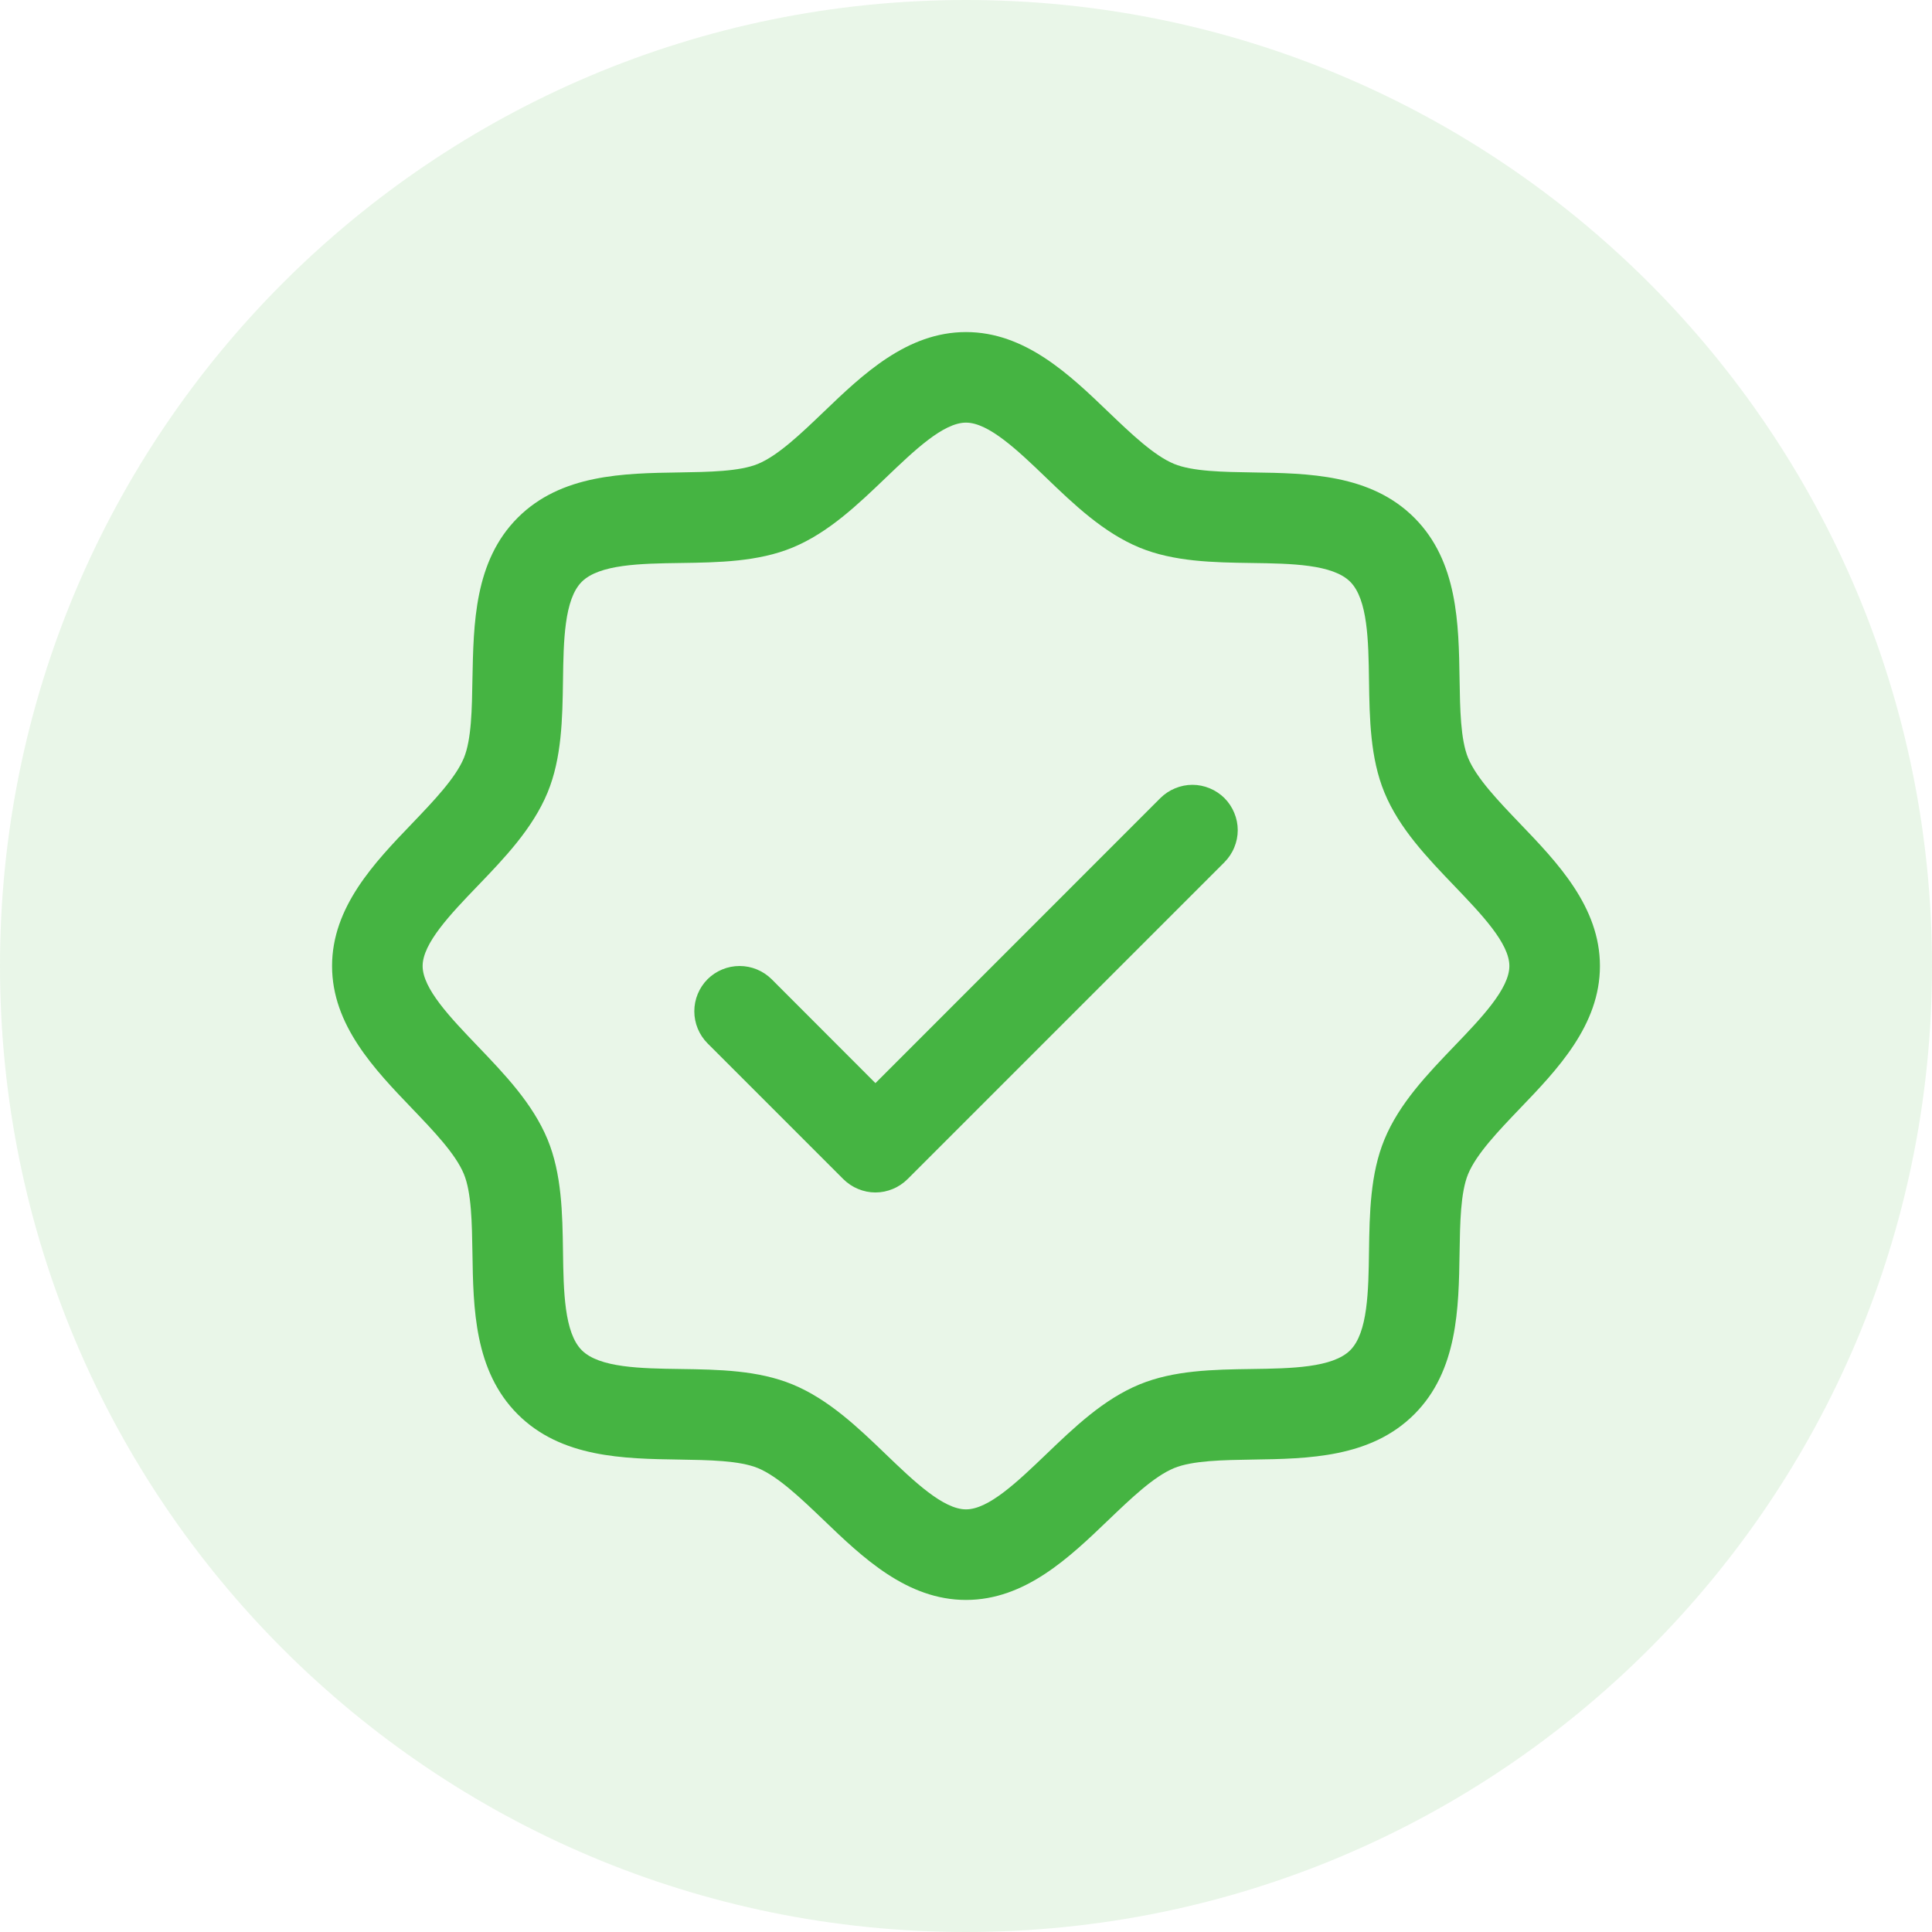
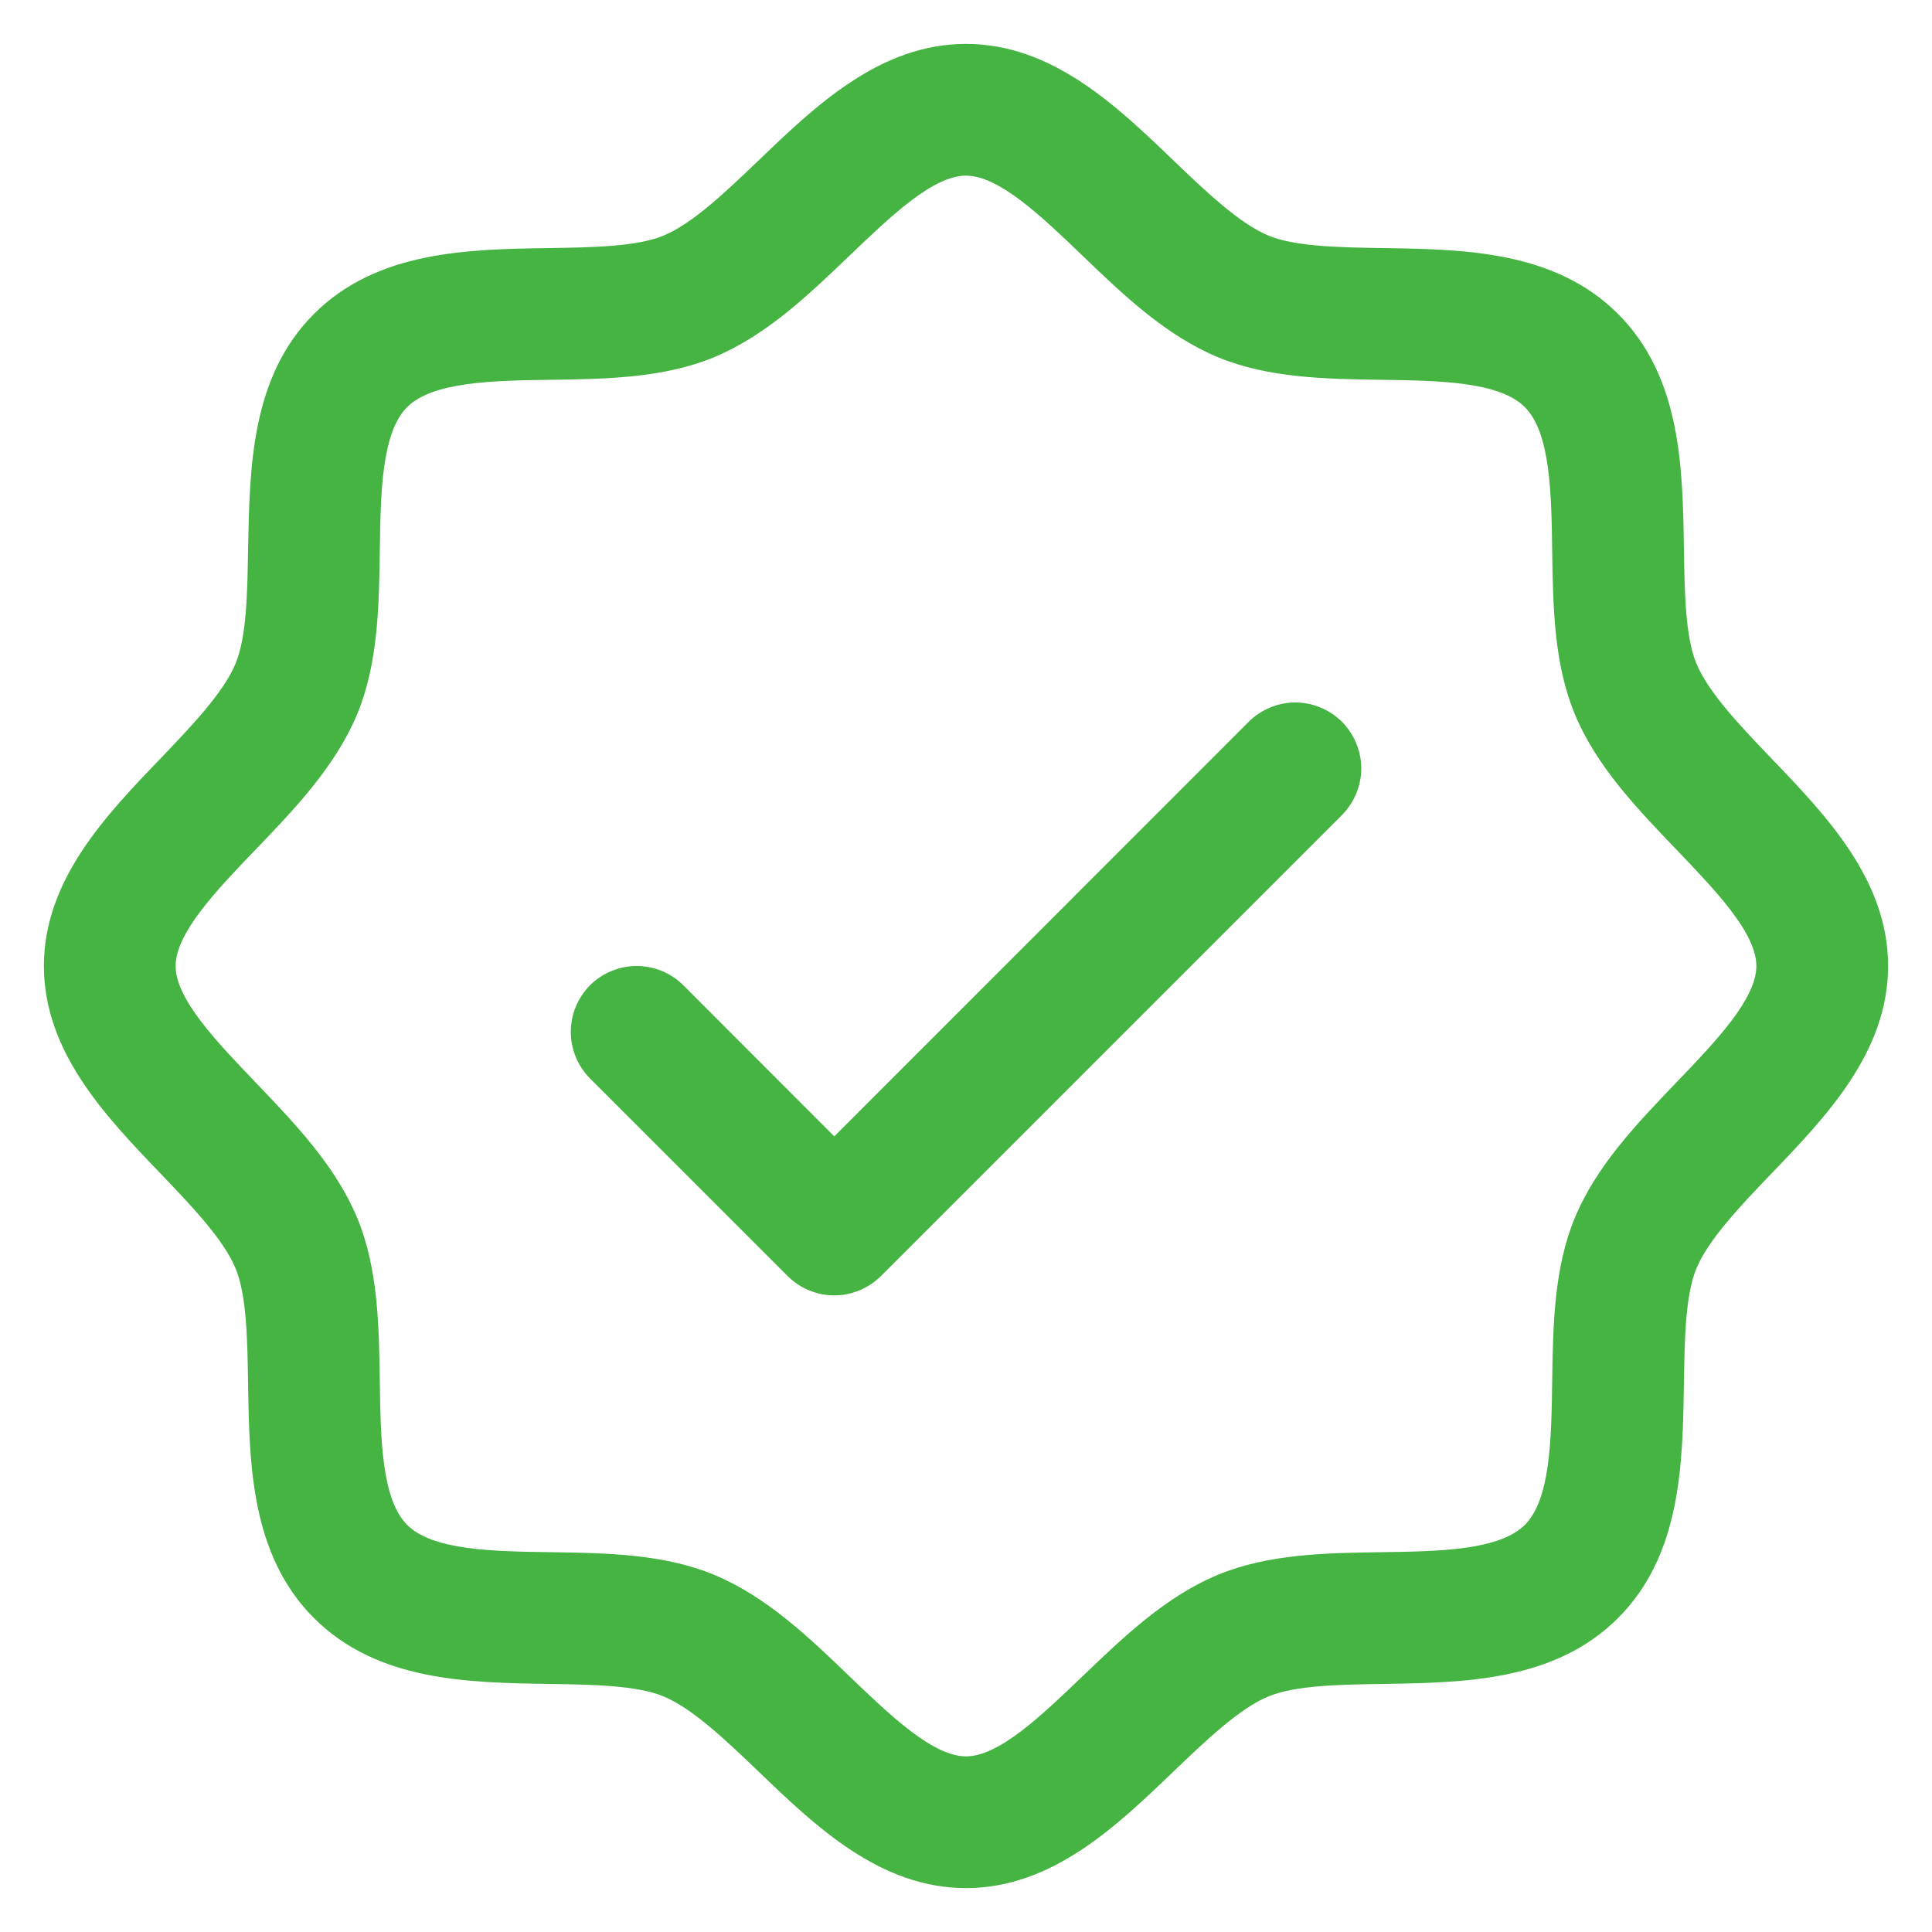
- <svg xmlns="http://www.w3.org/2000/svg" width="32" height="32" viewBox="0 0 32 32" fill="none">
-   <rect width="32" height="32" rx="16" fill="#45B442" fill-opacity="0.12" />
-   <path d="M25.174 13.639C24.821 13.27 24.455 12.889 24.317 12.555C24.19 12.248 24.183 11.74 24.175 11.248C24.161 10.333 24.146 9.296 23.425 8.575C22.704 7.854 21.667 7.839 20.752 7.825C20.26 7.817 19.752 7.81 19.445 7.683C19.112 7.545 18.73 7.179 18.361 6.826C17.714 6.204 16.979 5.5 16 5.5C15.021 5.5 14.287 6.204 13.639 6.826C13.27 7.179 12.889 7.545 12.555 7.683C12.25 7.81 11.74 7.817 11.248 7.825C10.333 7.839 9.296 7.854 8.575 8.575C7.854 9.296 7.844 10.333 7.825 11.248C7.817 11.74 7.81 12.248 7.683 12.555C7.545 12.888 7.179 13.27 6.826 13.639C6.204 14.286 5.5 15.021 5.5 16C5.5 16.979 6.204 17.713 6.826 18.361C7.179 18.73 7.545 19.111 7.683 19.445C7.81 19.752 7.817 20.26 7.825 20.752C7.839 21.667 7.854 22.704 8.575 23.425C9.296 24.146 10.333 24.161 11.248 24.175C11.74 24.183 12.248 24.19 12.555 24.317C12.888 24.455 13.27 24.821 13.639 25.174C14.286 25.796 15.021 26.5 16 26.5C16.979 26.5 17.713 25.796 18.361 25.174C18.73 24.821 19.111 24.455 19.445 24.317C19.752 24.19 20.26 24.183 20.752 24.175C21.667 24.161 22.704 24.146 23.425 23.425C24.146 22.704 24.161 21.667 24.175 20.752C24.183 20.26 24.19 19.752 24.317 19.445C24.455 19.112 24.821 18.73 25.174 18.361C25.796 17.714 26.5 16.979 26.5 16C26.5 15.021 25.796 14.287 25.174 13.639ZM24.092 17.323C23.642 17.792 23.177 18.276 22.931 18.872C22.695 19.443 22.684 20.097 22.675 20.73C22.666 21.386 22.655 22.073 22.364 22.364C22.072 22.654 21.39 22.666 20.73 22.675C20.097 22.684 19.443 22.695 18.872 22.931C18.276 23.177 17.792 23.642 17.323 24.092C16.854 24.541 16.375 25 16 25C15.625 25 15.142 24.539 14.677 24.092C14.212 23.644 13.724 23.177 13.128 22.931C12.557 22.695 11.903 22.684 11.27 22.675C10.614 22.666 9.927 22.655 9.636 22.364C9.346 22.072 9.334 21.39 9.325 20.73C9.316 20.097 9.305 19.443 9.069 18.872C8.822 18.276 8.357 17.792 7.908 17.323C7.459 16.854 7 16.375 7 16C7 15.625 7.461 15.142 7.908 14.677C8.356 14.212 8.822 13.724 9.069 13.128C9.305 12.557 9.316 11.903 9.325 11.27C9.334 10.614 9.345 9.927 9.636 9.636C9.928 9.346 10.61 9.334 11.27 9.325C11.903 9.316 12.557 9.305 13.128 9.069C13.724 8.822 14.208 8.357 14.677 7.908C15.146 7.459 15.625 7 16 7C16.375 7 16.858 7.461 17.323 7.908C17.788 8.356 18.276 8.822 18.872 9.069C19.443 9.305 20.097 9.316 20.73 9.325C21.386 9.334 22.073 9.345 22.364 9.636C22.654 9.928 22.666 10.61 22.675 11.27C22.684 11.903 22.695 12.557 22.931 13.128C23.177 13.724 23.642 14.208 24.092 14.677C24.541 15.146 25 15.625 25 16C25 16.375 24.539 16.858 24.092 17.323ZM20.281 13.219C20.35 13.289 20.406 13.372 20.443 13.463C20.481 13.554 20.501 13.651 20.501 13.75C20.501 13.849 20.481 13.946 20.443 14.037C20.406 14.128 20.35 14.211 20.281 14.281L15.031 19.531C14.961 19.6 14.878 19.656 14.787 19.693C14.696 19.731 14.599 19.751 14.5 19.751C14.401 19.751 14.304 19.731 14.213 19.693C14.122 19.656 14.039 19.6 13.969 19.531L11.719 17.281C11.579 17.14 11.5 16.949 11.5 16.75C11.5 16.551 11.579 16.36 11.719 16.219C11.86 16.079 12.051 16 12.25 16C12.449 16 12.64 16.079 12.781 16.219L14.5 17.94L19.219 13.219C19.289 13.15 19.372 13.094 19.463 13.057C19.554 13.019 19.651 12.999 19.75 12.999C19.849 12.999 19.946 13.019 20.037 13.057C20.128 13.094 20.211 13.15 20.281 13.219Z" fill="#45B442" />
+ <svg xmlns="http://www.w3.org/2000/svg" width="22" height="22" viewBox="0 0 22 22" fill="none">
+   <path d="M20.174 8.639C19.821 8.27 19.455 7.889 19.317 7.555C19.19 7.248 19.183 6.74 19.175 6.248C19.161 5.333 19.146 4.296 18.425 3.575C17.704 2.854 16.667 2.839 15.752 2.825C15.26 2.817 14.752 2.81 14.445 2.683C14.112 2.545 13.73 2.179 13.361 1.826C12.714 1.204 11.979 0.5 11 0.5C10.021 0.5 9.287 1.204 8.639 1.826C8.27 2.179 7.889 2.545 7.555 2.683C7.25 2.81 6.74 2.817 6.248 2.825C5.333 2.839 4.296 2.854 3.575 3.575C2.854 4.296 2.844 5.333 2.825 6.248C2.817 6.74 2.81 7.248 2.683 7.555C2.545 7.888 2.179 8.27 1.826 8.639C1.204 9.286 0.5 10.021 0.5 11C0.5 11.979 1.204 12.713 1.826 13.361C2.179 13.73 2.545 14.111 2.683 14.445C2.81 14.752 2.817 15.26 2.825 15.752C2.839 16.667 2.854 17.704 3.575 18.425C4.296 19.146 5.333 19.161 6.248 19.175C6.74 19.183 7.248 19.19 7.555 19.317C7.888 19.455 8.27 19.821 8.639 20.174C9.286 20.796 10.021 21.5 11 21.5C11.979 21.5 12.713 20.796 13.361 20.174C13.73 19.821 14.111 19.455 14.445 19.317C14.752 19.19 15.26 19.183 15.752 19.175C16.667 19.161 17.704 19.146 18.425 18.425C19.146 17.704 19.161 16.667 19.175 15.752C19.183 15.26 19.19 14.752 19.317 14.445C19.455 14.112 19.821 13.73 20.174 13.361C20.796 12.714 21.5 11.979 21.5 11C21.5 10.021 20.796 9.287 20.174 8.639ZM19.092 12.323C18.642 12.792 18.177 13.276 17.931 13.872C17.695 14.443 17.684 15.097 17.675 15.73C17.666 16.386 17.655 17.073 17.364 17.364C17.072 17.654 16.39 17.666 15.73 17.675C15.097 17.684 14.443 17.695 13.872 17.931C13.276 18.177 12.792 18.642 12.323 19.092C11.854 19.541 11.375 20 11 20C10.625 20 10.142 19.539 9.677 19.092C9.212 18.644 8.724 18.177 8.128 17.931C7.557 17.695 6.903 17.684 6.27 17.675C5.614 17.666 4.927 17.655 4.636 17.364C4.346 17.072 4.334 16.39 4.325 15.73C4.316 15.097 4.305 14.443 4.069 13.872C3.822 13.276 3.357 12.792 2.908 12.323C2.459 11.854 2 11.375 2 11C2 10.625 2.461 10.142 2.908 9.677C3.356 9.212 3.822 8.724 4.069 8.128C4.305 7.557 4.316 6.903 4.325 6.27C4.334 5.614 4.345 4.927 4.636 4.636C4.928 4.346 5.61 4.334 6.27 4.325C6.903 4.316 7.557 4.305 8.128 4.069C8.724 3.822 9.208 3.357 9.677 2.908C10.146 2.459 10.625 2 11 2C11.375 2 11.858 2.461 12.323 2.908C12.788 3.356 13.276 3.822 13.872 4.069C14.443 4.305 15.097 4.316 15.73 4.325C16.386 4.334 17.073 4.345 17.364 4.636C17.654 4.928 17.666 5.61 17.675 6.27C17.684 6.903 17.695 7.557 17.931 8.128C18.177 8.724 18.642 9.208 19.092 9.677C19.541 10.146 20 10.625 20 11C20 11.375 19.539 11.858 19.092 12.323ZM15.281 8.219C15.35 8.289 15.406 8.372 15.443 8.463C15.481 8.554 15.501 8.651 15.501 8.75C15.501 8.849 15.481 8.946 15.443 9.037C15.406 9.128 15.35 9.211 15.281 9.281L10.031 14.531C9.961 14.6 9.878 14.656 9.787 14.693C9.696 14.731 9.599 14.751 9.5 14.751C9.401 14.751 9.304 14.731 9.213 14.693C9.122 14.656 9.039 14.6 8.969 14.531L6.719 12.281C6.579 12.14 6.5 11.949 6.5 11.75C6.5 11.551 6.579 11.36 6.719 11.219C6.86 11.079 7.051 11 7.25 11C7.449 11 7.64 11.079 7.781 11.219L9.5 12.94L14.219 8.219C14.289 8.15 14.372 8.094 14.463 8.057C14.554 8.019 14.651 7.999 14.75 7.999C14.849 7.999 14.946 8.019 15.037 8.057C15.128 8.094 15.211 8.15 15.281 8.219Z" fill="#45B442" />
</svg>
